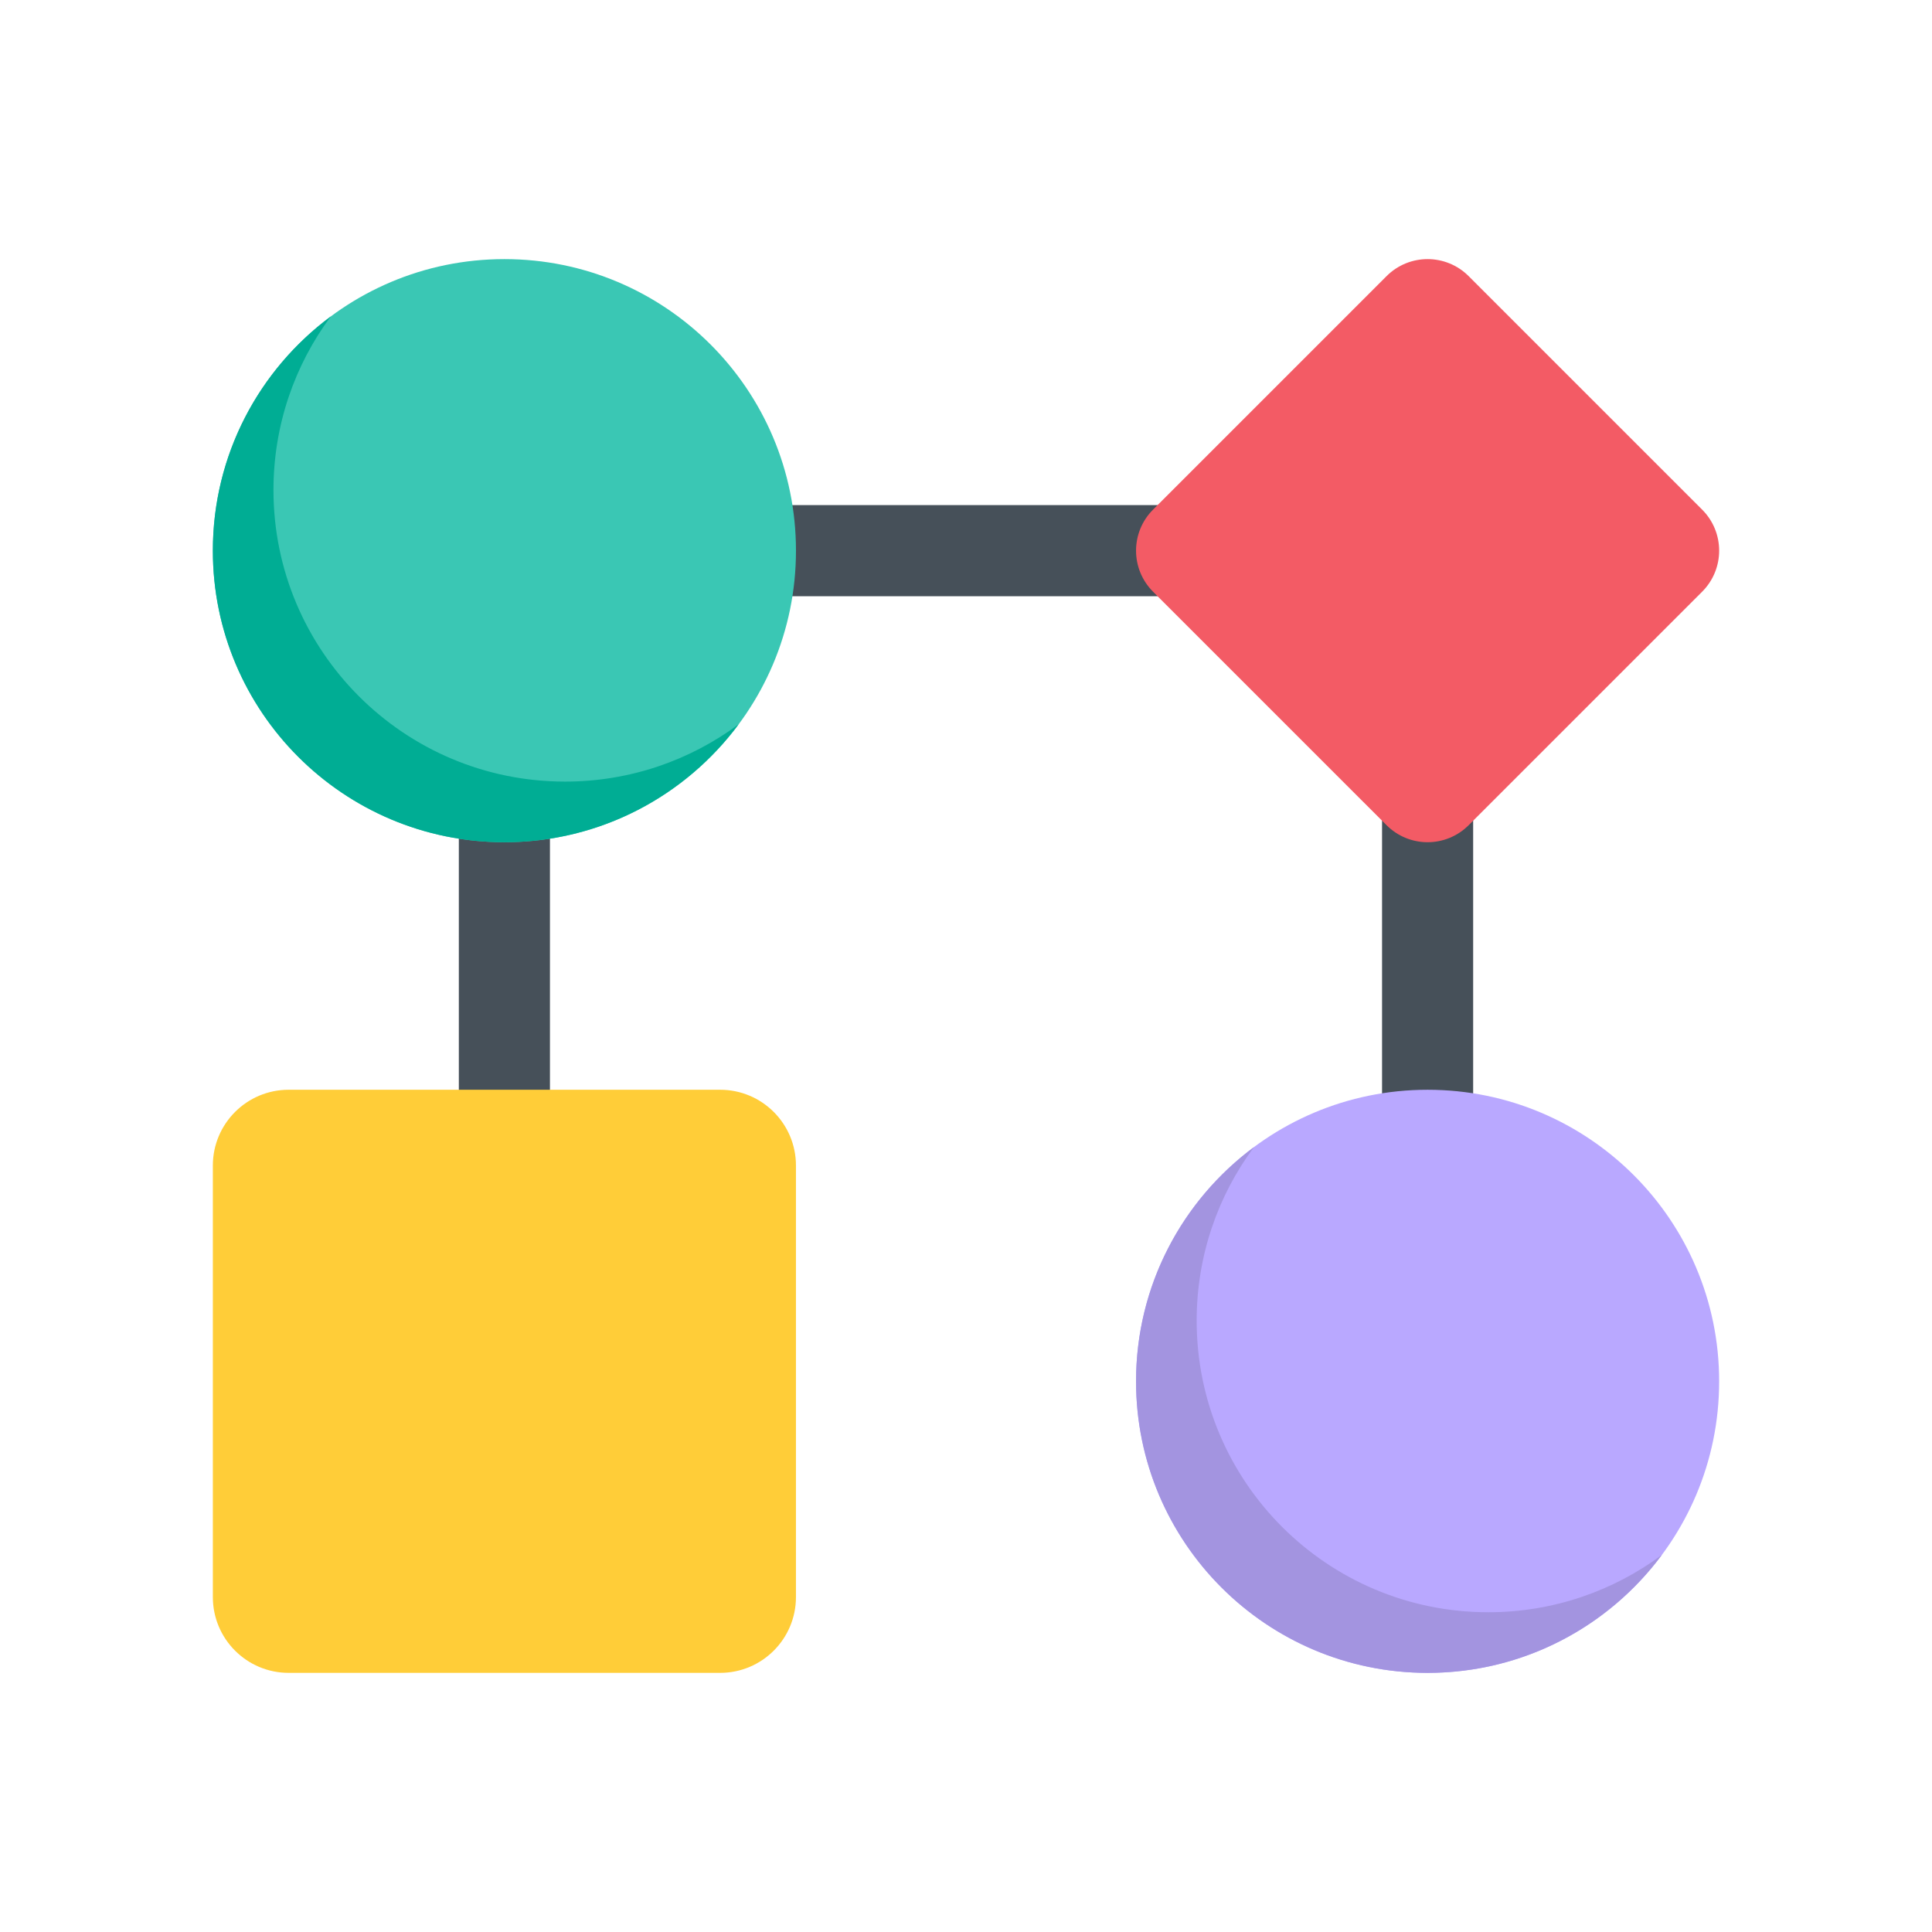
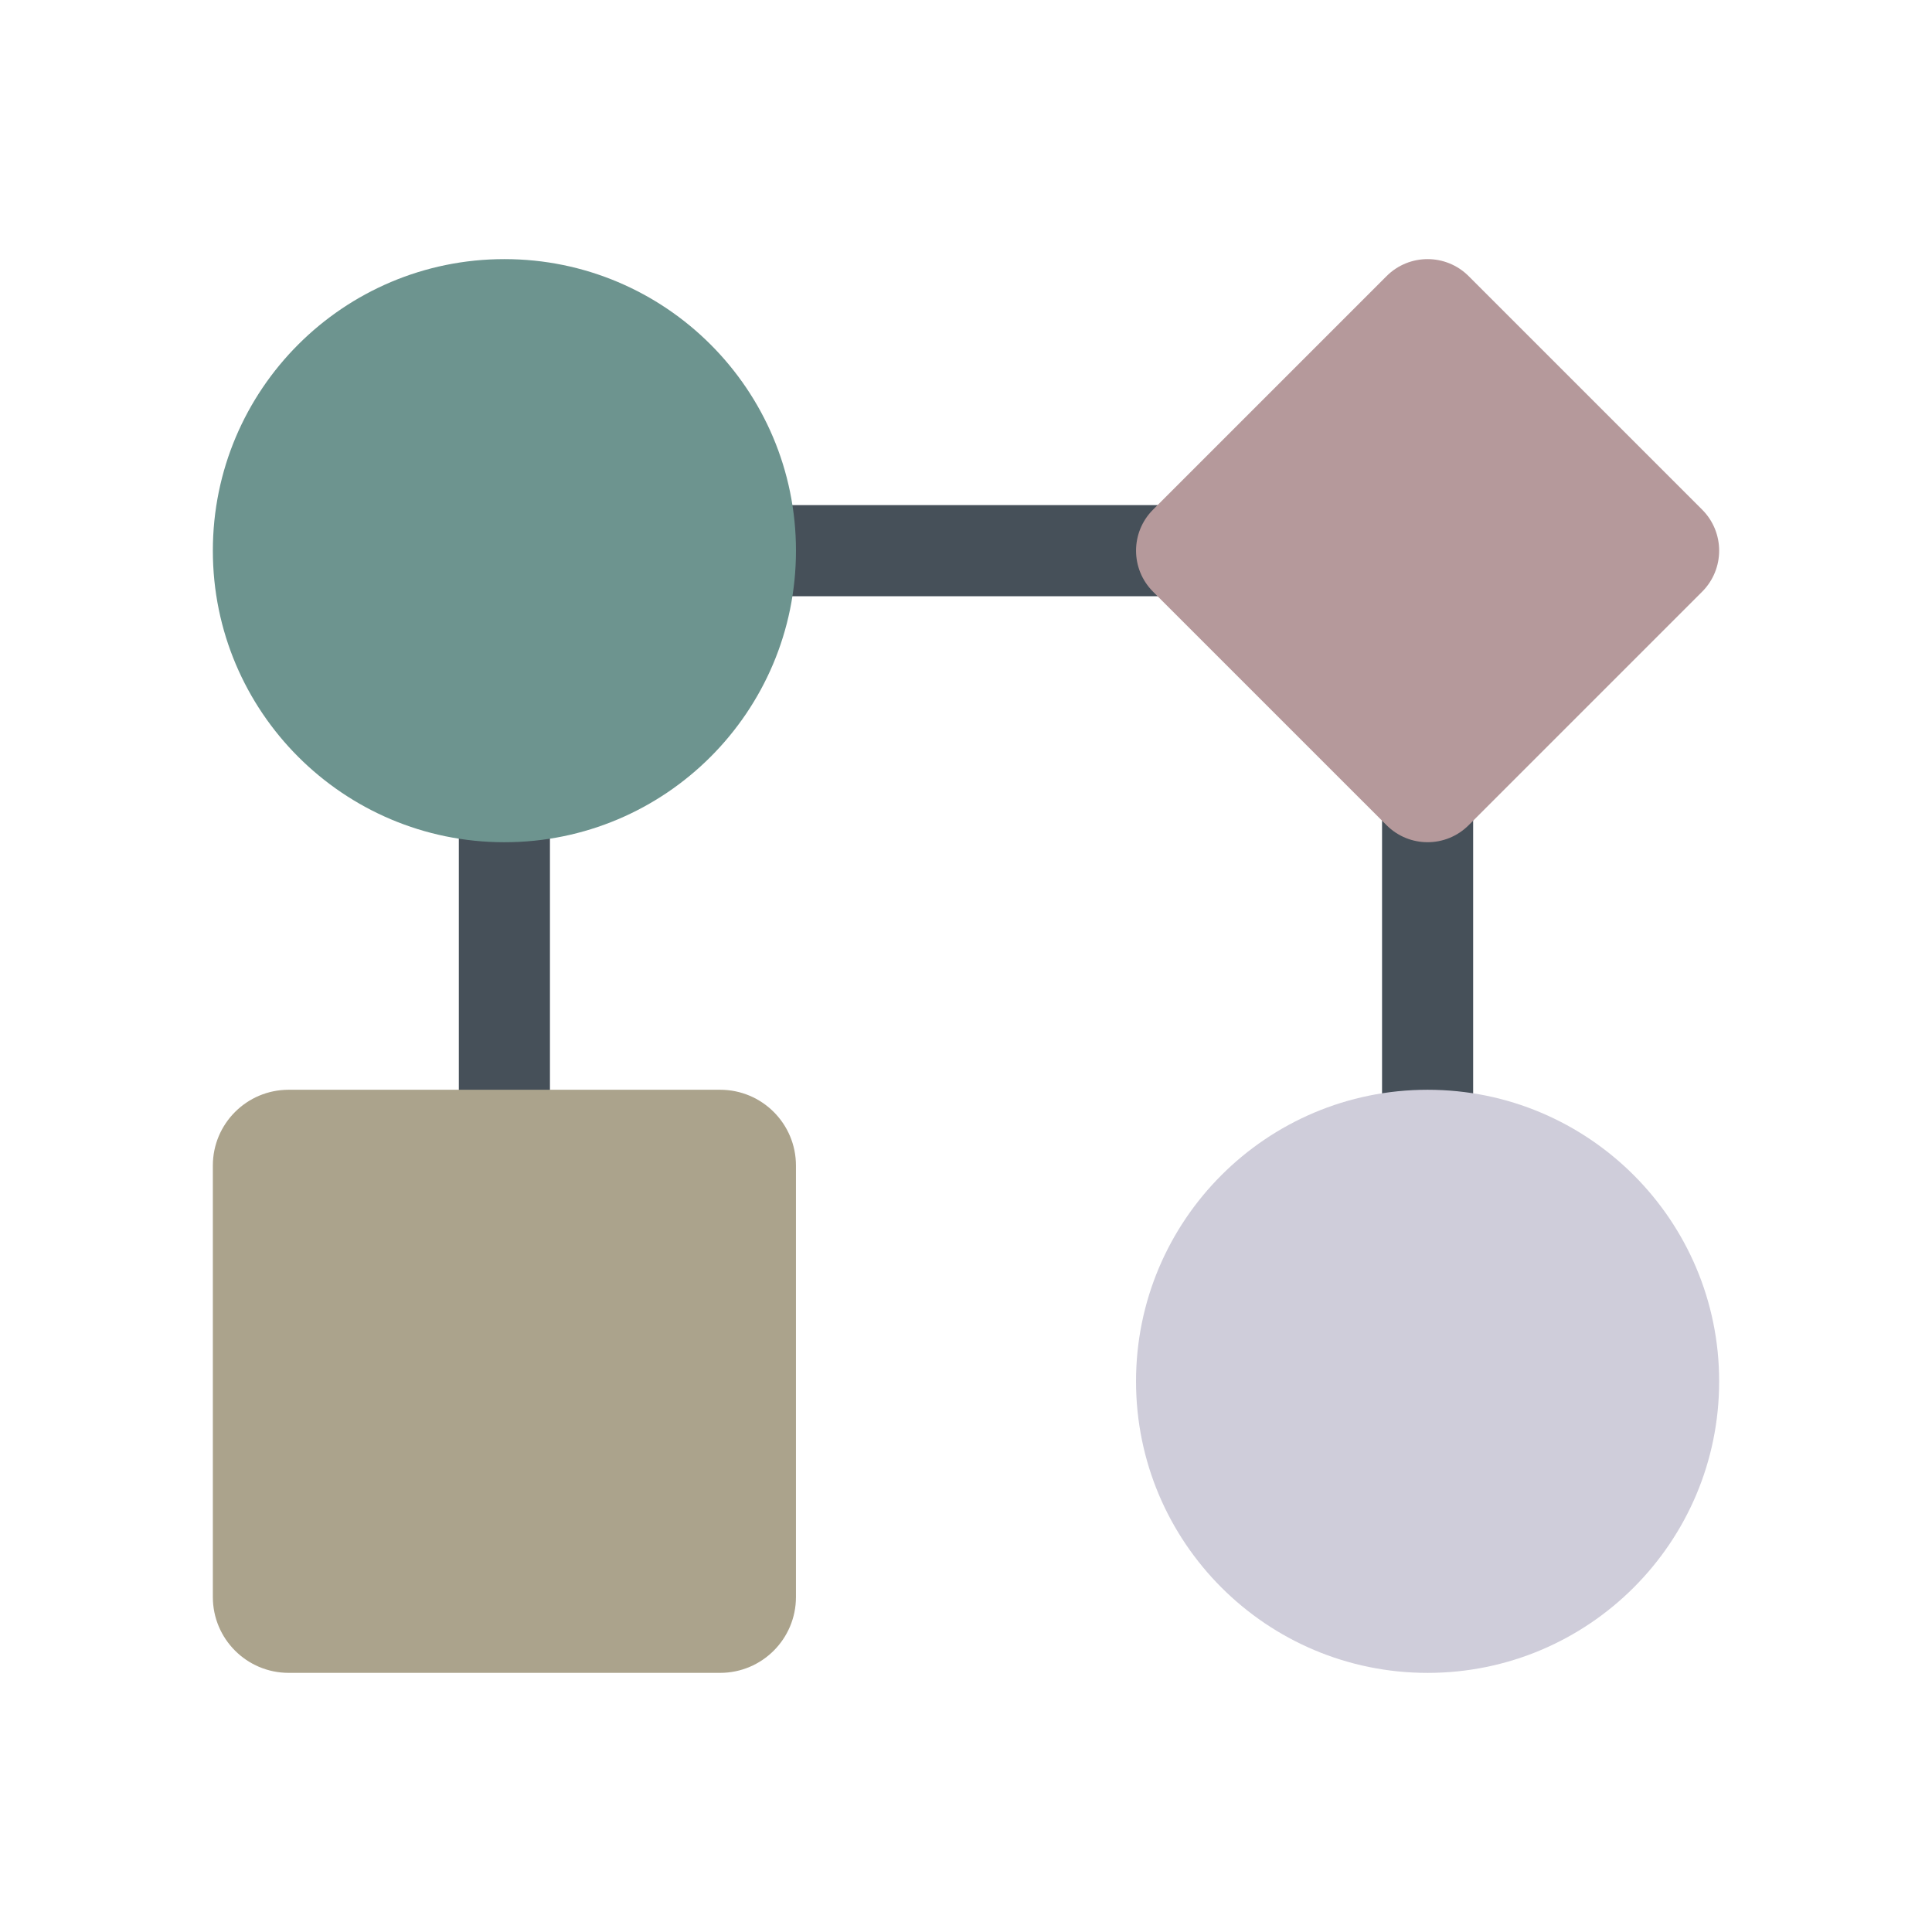
<svg xmlns="http://www.w3.org/2000/svg" version="1.1" id="Capa_1" x="0px" y="0px" viewBox="0 0 512 512" style="enable-background:new 0 0 512 512;" xml:space="preserve">
  <defs id="defs49" />
  <path style="fill:#465059;stroke-width:1.283" d="m 378.33,378.133 c -6.668,0 -12.073,-5.405 -12.073,-12.073 V 158.004 H 145.743 v 208.057 c 0,6.668 -5.405,12.073 -12.073,12.073 -6.668,0 -12.073,-5.405 -12.073,-12.073 V 145.931 c 0,-6.668 5.405,-12.073 12.073,-12.073 h 244.659 c 6.668,0 12.073,5.405 12.073,12.073 v 220.13 c 0,6.668 -5.405,12.072 -12.072,12.072 z" id="path2" />
-   <circle style="fill:#3ac7b4;stroke-width:1.283" cx="133.674" cy="145.935" r="77.267" id="circle4" />
-   <path style="fill:#00ad94;stroke-width:1.283" d="m 149.735,207.131 c -42.672,0 -77.264,-34.592 -77.264,-77.264 0,-17.238 5.647,-33.157 15.19,-46.009 -18.964,14.079 -31.254,36.639 -31.254,62.073 0,42.671 34.592,77.264 77.264,77.264 25.433,0 47.994,-12.291 62.073,-31.253 -12.852,9.543 -28.77,15.19 -46.009,15.19 z" id="path6" />
-   <path style="fill:#f35b65;stroke-width:1.283;fill-opacity:1" d="m 367.458,73.171 -61.889,61.889 c -6.005,6.005 -6.005,15.739 0,21.743 l 61.889,61.889 c 6.005,6.005 15.739,6.005 21.743,0 l 61.889,-61.889 c 6.005,-6.005 6.005,-15.739 0,-21.743 L 389.201,73.171 c -6.004,-6.004 -15.739,-6.004 -21.743,0 z" id="path8" />
-   <path style="fill:#ffcd38;stroke-width:1.283" d="M 190.847,288.798 H 76.495 c -11.095,0 -20.088,8.993 -20.088,20.087 v 114.351 c 0,11.095 8.993,20.088 20.088,20.088 H 190.847 c 11.095,0 20.088,-8.993 20.088,-20.088 V 308.885 c 0,-11.095 -8.994,-20.087 -20.088,-20.087 z" id="path10" />
-   <circle style="fill:#b9a8ff;stroke-width:1.283" cx="378.326" cy="366.066" r="77.267" id="circle12" />
-   <path style="fill:#a394e0;stroke-width:1.283" d="m 394.393,427.261 c -42.671,0 -77.264,-34.592 -77.264,-77.264 0,-17.238 5.647,-33.157 15.19,-46.009 -18.964,14.079 -31.253,36.64 -31.253,62.073 0,42.671 34.592,77.264 77.264,77.264 25.433,0 47.994,-12.291 62.073,-31.253 -12.853,9.543 -28.771,15.19 -46.009,15.19 z" id="path14" />
+   <circle style="fill:#6d948f;stroke-width:1.283;fill-opacity:1" cx="133.674" cy="145.935" r="77.267" id="circle4" />
+   <path style="fill:#b5999b;stroke-width:1.283;fill-opacity:1" d="m 367.458,73.171 -61.889,61.889 c -6.005,6.005 -6.005,15.739 0,21.743 l 61.889,61.889 c 6.005,6.005 15.739,6.005 21.743,0 l 61.889,-61.889 c 6.005,-6.005 6.005,-15.739 0,-21.743 L 389.201,73.171 c -6.004,-6.004 -15.739,-6.004 -21.743,0 z" id="path8" />
+   <path style="fill:#aba38c;stroke-width:1.283;fill-opacity:1" d="M 190.847,288.798 H 76.495 c -11.095,0 -20.088,8.993 -20.088,20.087 v 114.351 c 0,11.095 8.993,20.088 20.088,20.088 H 190.847 c 11.095,0 20.088,-8.993 20.088,-20.088 V 308.885 c 0,-11.095 -8.994,-20.087 -20.088,-20.087 z" id="path10" />
+   <circle style="fill:#cfcdda;stroke-width:1.283;fill-opacity:1" cx="378.326" cy="366.066" r="77.267" id="circle12" />
  <g id="g16" />
  <g id="g18" />
  <g id="g20" />
  <g id="g22" />
  <g id="g24" />
  <g id="g26" />
  <g id="g28" />
  <g id="g30" />
  <g id="g32" />
  <g id="g34" />
  <g id="g36" />
  <g id="g38" />
  <g id="g40" />
  <g id="g42" />
  <g id="g44" />
</svg>
